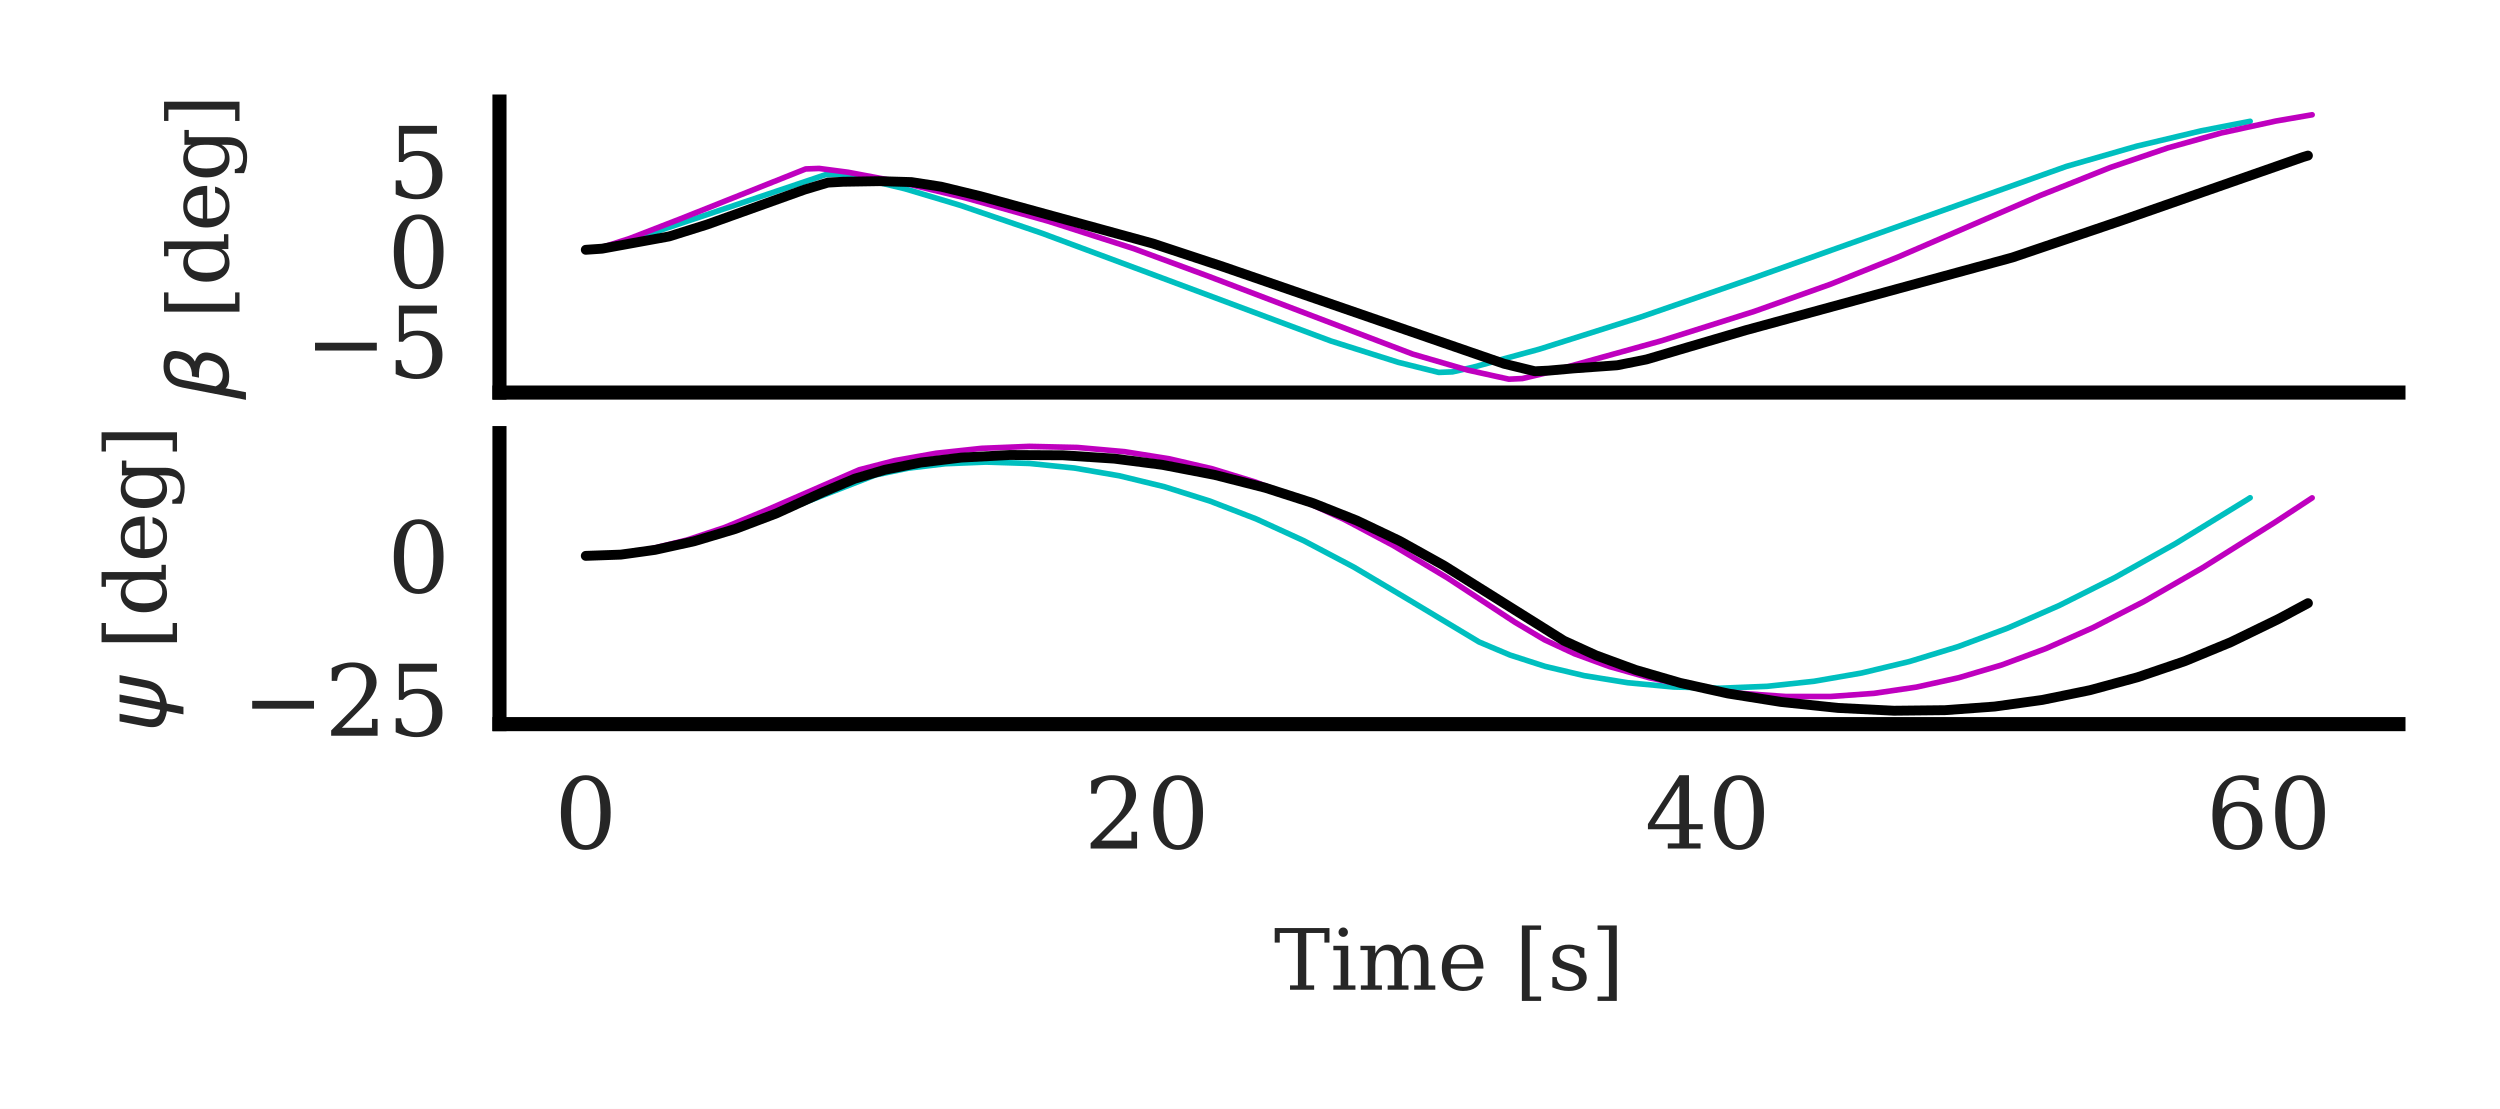
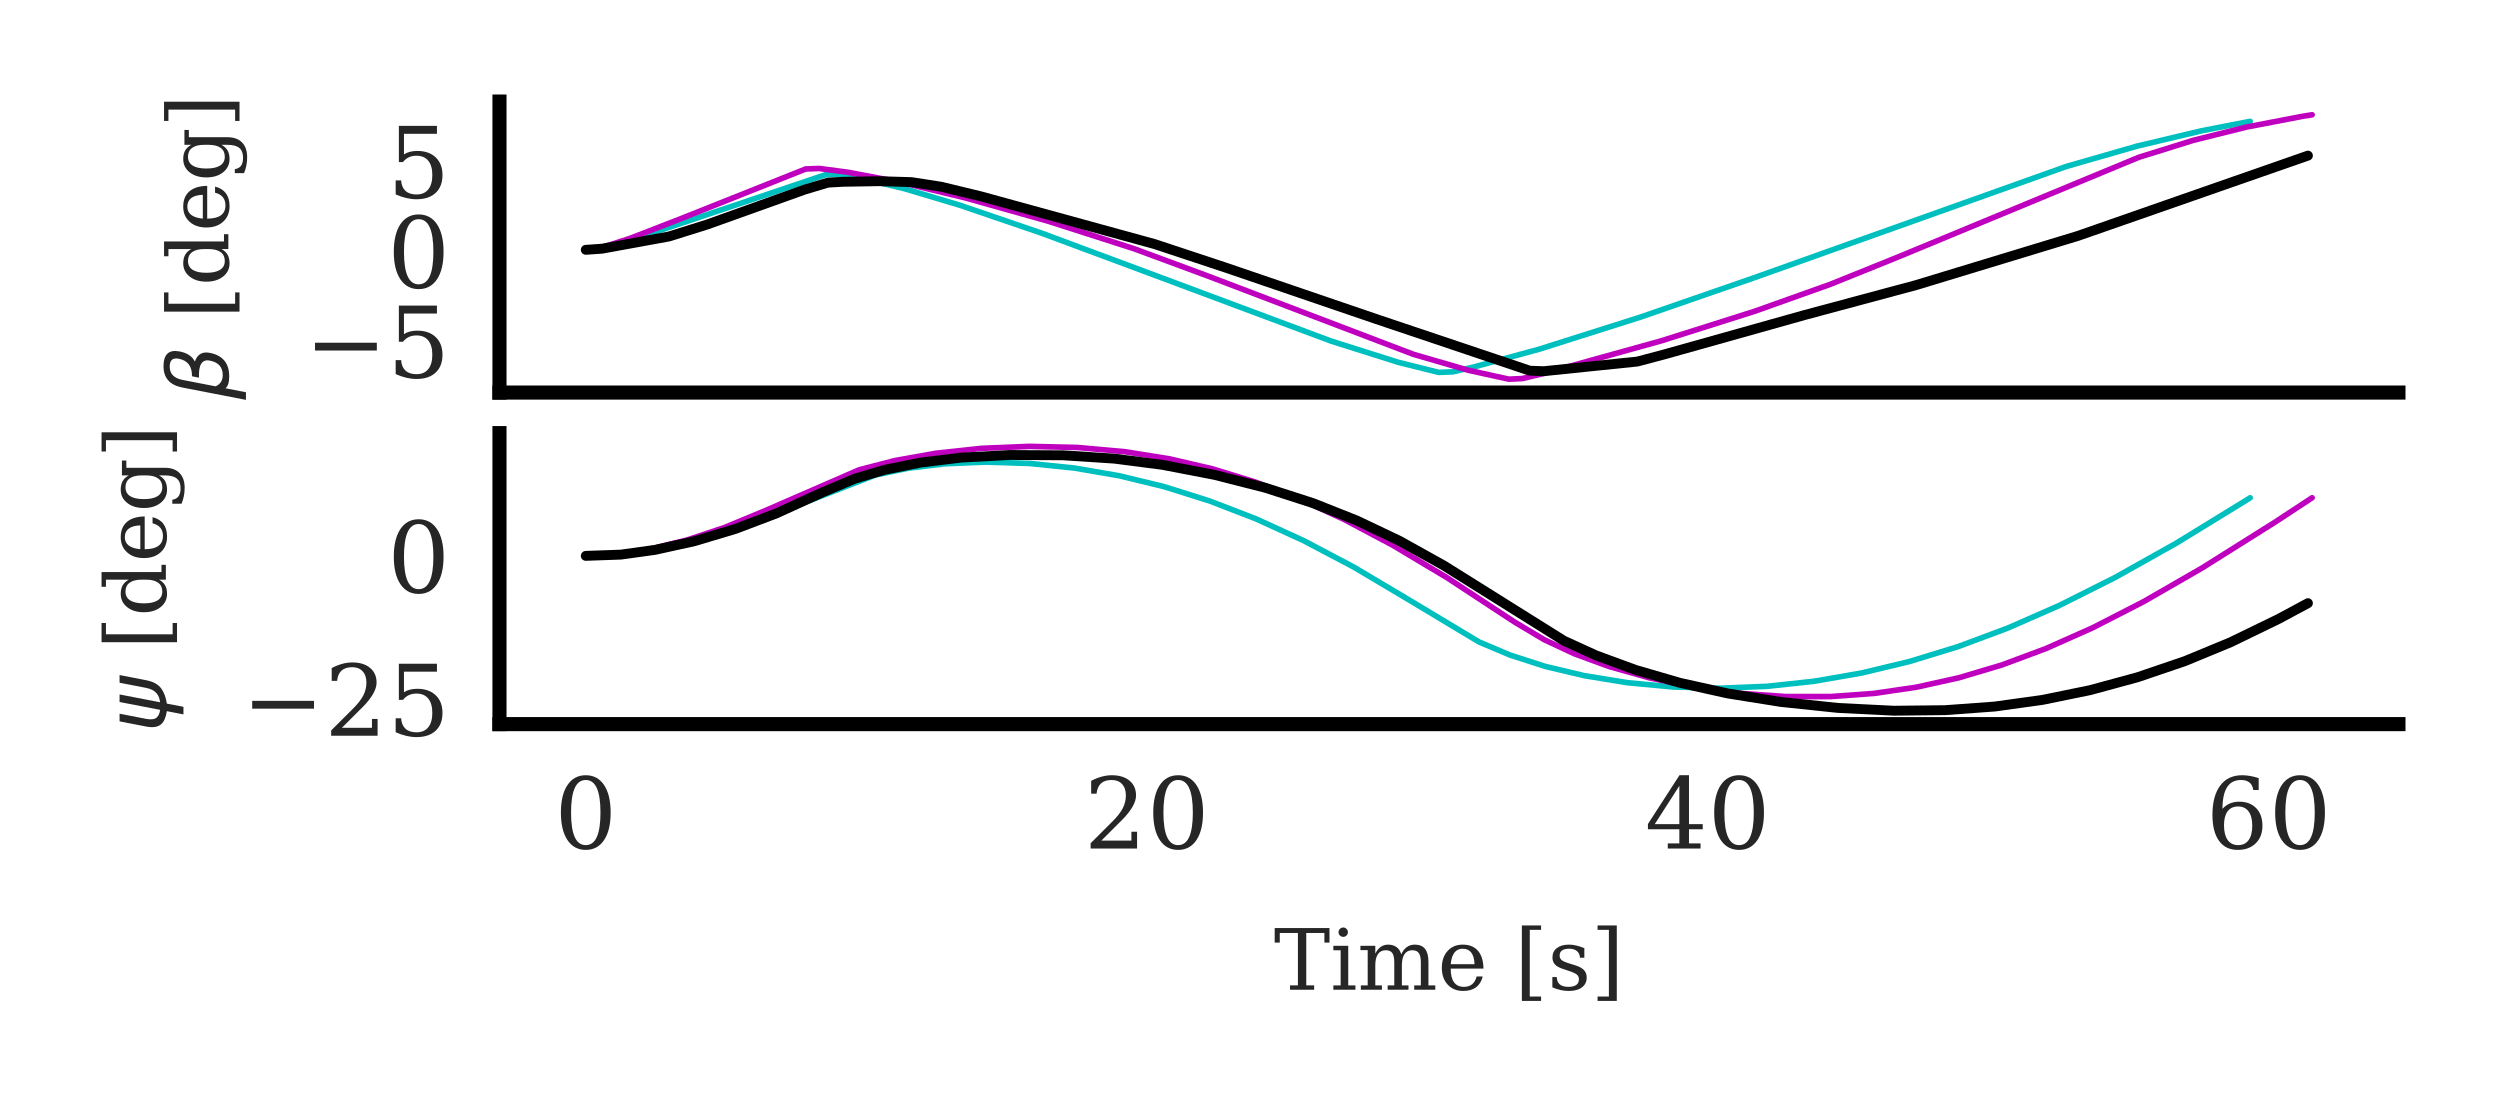
<svg xmlns="http://www.w3.org/2000/svg" xmlns:xlink="http://www.w3.org/1999/xlink" width="177.253pt" height="78.622pt" viewBox="0 0 177.253 78.622" version="1.1">
  <defs>
    <style type="text/css">*{stroke-linejoin: round; stroke-linecap: butt}</style>
  </defs>
  <g id="figure_1">
    <g id="patch_1">
-       <path d="M 0 78.622  L 177.253 78.622  L 177.253 -0  L 0 -0  z " style="fill: #ffffff" />
+       <path d="M 0 78.622  L 177.253 78.622  L 177.253 0  L 0 0  z " style="fill: #ffffff" />
    </g>
    <g id="axes_1">
      <g id="patch_2">
        <path d="M 35.413 27.833  L 170.053 27.833  L 170.053 7.2  L 35.413 7.2  z " style="fill: #ffffff" />
      </g>
      <g id="matplotlib.axis_1">
        <g id="xtick_1">
          <g id="line2d_1" />
        </g>
        <g id="xtick_2">
          <g id="line2d_2" />
        </g>
        <g id="xtick_3">
          <g id="line2d_3" />
        </g>
        <g id="xtick_4">
          <g id="line2d_4" />
        </g>
      </g>
      <g id="matplotlib.axis_2">
        <g id="ytick_1">
          <g id="line2d_5" />
          <g id="text_1">
-             <g style="fill: #262626" transform="translate(21.59375 26.77065) scale(0.07 -0.07)">
+             <g style="fill: #262626" transform="translate(21.59375 26.77) scale(0.07 -0.07)">
              <defs>
                <path id="DejaVuSerif-2212" d="M 678 2259  L 4684 2259  L 4684 1753  L 678 1753  L 678 2259  z " transform="scale(0.015625)" />
                <path id="DejaVuSerif-35" d="M 3219 4666  L 3219 4153  L 1081 4153  L 1081 2816  Q 1244 2928 1461 2984  Q 1678 3041 1947 3041  Q 2703 3041 3140 2622  Q 3578 2203 3578 1478  Q 3578 738 3136 323  Q 2694 -91 1894 -91  Q 1572 -91 1234 -12  Q 897 66 544 225  L 544 1131  L 897 1131  Q 925 688 1179 453  Q 1434 219 1894 219  Q 2388 219 2653 544  Q 2919 869 2919 1478  Q 2919 2084 2655 2407  Q 2391 2731 1894 2731  Q 1613 2731 1398 2631  Q 1184 2531 1019 2322  L 750 2322  L 750 4666  L 3219 4666  z " transform="scale(0.015625)" />
              </defs>
              <use xlink:href="#DejaVuSerif-2212" />
              <use xlink:href="#DejaVuSerif-35" x="83.789" />
            </g>
          </g>
        </g>
        <g id="ytick_2">
          <g id="line2d_6" />
          <g id="text_2">
-             <g style="fill: #262626" transform="translate(27.45953 20.39829) scale(0.07 -0.07)">
+             <g style="fill: #262626" transform="translate(27.45953 20.39916) scale(0.07 -0.07)">
              <defs>
                <path id="DejaVuSerif-30" d="M 2034 219  Q 2513 219 2750 744  Q 2988 1269 2988 2328  Q 2988 3391 2750 3916  Q 2513 4441 2034 4441  Q 1556 4441 1318 3916  Q 1081 3391 1081 2328  Q 1081 1269 1318 744  Q 1556 219 2034 219  z M 2034 -91  Q 1275 -91 848 546  Q 422 1184 422 2328  Q 422 3475 848 4112  Q 1275 4750 2034 4750  Q 2797 4750 3222 4112  Q 3647 3475 3647 2328  Q 3647 1184 3222 546  Q 2797 -91 2034 -91  z " transform="scale(0.015625)" />
              </defs>
              <use xlink:href="#DejaVuSerif-30" />
            </g>
          </g>
        </g>
        <g id="ytick_3">
          <g id="line2d_7" />
          <g id="text_3">
-             <g style="fill: #262626" transform="translate(27.45953 14.02594) scale(0.07 -0.07)">
+             <g style="fill: #262626" transform="translate(27.45953 14.02831) scale(0.07 -0.07)">
              <use xlink:href="#DejaVuSerif-35" />
            </g>
          </g>
        </g>
        <g id="text_4">
          <g style="fill: #262626" transform="translate(16.21375 28.34663) rotate(-90) scale(0.06 -0.06)">
            <defs>
              <path id="DejaVuSans-Oblique-3b2" d="M 872 216  L 572 -1331  L -6 -1331  L 928 3478  Q 1206 4903 2538 4903  Q 3888 4903 3659 3700  Q 3503 2844 2894 2531  Q 3713 2250 3553 1416  Q 3272 -69 1759 -66  Q 1097 -63 872 216  z M 1019 966  Q 1259 422 1875 425  Q 2775 425 2966 1406  Q 3138 2288 1675 2219  L 1778 2750  Q 2909 2731 3106 3750  Q 3241 4438 2509 4434  Q 1691 4434 1503 3459  L 1019 966  z " transform="scale(0.015625)" />
              <path id="DejaVuSerif-20" transform="scale(0.015625)" />
              <path id="DejaVuSerif-5b" d="M 550 4863  L 2003 4863  L 2003 4531  L 1147 4531  L 1147 -513  L 2003 -513  L 2003 -844  L 550 -844  L 550 4863  z " transform="scale(0.015625)" />
              <path id="DejaVuSerif-64" d="M 3359 331  L 3909 331  L 3909 0  L 2784 0  L 2784 519  Q 2616 206 2355 57  Q 2094 -91 1709 -91  Q 1097 -91 708 395  Q 319 881 319 1663  Q 319 2444 706 2928  Q 1094 3413 1709 3413  Q 2094 3413 2355 3264  Q 2616 3116 2784 2803  L 2784 4531  L 2241 4531  L 2241 4863  L 3359 4863  L 3359 331  z M 2784 1497  L 2784 1825  Q 2784 2422 2554 2737  Q 2325 3053 1888 3053  Q 1444 3053 1217 2703  Q 991 2353 991 1663  Q 991 975 1217 622  Q 1444 269 1888 269  Q 2325 269 2554 583  Q 2784 897 2784 1497  z " transform="scale(0.015625)" />
              <path id="DejaVuSerif-65" d="M 3469 1600  L 991 1600  L 991 1575  Q 991 903 1244 561  Q 1497 219 1991 219  Q 2369 219 2611 417  Q 2853 616 2950 1006  L 3413 1006  Q 3275 459 2904 184  Q 2534 -91 1931 -91  Q 1203 -91 761 389  Q 319 869 319 1663  Q 319 2450 753 2931  Q 1188 3413 1894 3413  Q 2647 3413 3050 2948  Q 3453 2484 3469 1600  z M 2791 1931  Q 2772 2513 2545 2808  Q 2319 3103 1894 3103  Q 1497 3103 1269 2806  Q 1041 2509 991 1931  L 2791 1931  z " transform="scale(0.015625)" />
              <path id="DejaVuSerif-67" d="M 3359 2988  L 3359 72  Q 3359 -644 2965 -1033  Q 2572 -1422 1844 -1422  Q 1516 -1422 1216 -1362  Q 916 -1303 641 -1184  L 641 -488  L 941 -488  Q 997 -813 1206 -963  Q 1416 -1113 1806 -1113  Q 2313 -1113 2548 -827  Q 2784 -541 2784 72  L 2784 519  Q 2616 206 2355 57  Q 2094 -91 1709 -91  Q 1097 -91 708 395  Q 319 881 319 1663  Q 319 2444 706 2928  Q 1094 3413 1709 3413  Q 2094 3413 2355 3264  Q 2616 3116 2784 2803  L 2784 3322  L 3909 3322  L 3909 2988  L 3359 2988  z M 2784 1825  Q 2784 2422 2554 2737  Q 2325 3053 1888 3053  Q 1444 3053 1217 2703  Q 991 2353 991 1663  Q 991 975 1217 622  Q 1444 269 1888 269  Q 2325 269 2554 583  Q 2784 897 2784 1497  L 2784 1825  z " transform="scale(0.015625)" />
              <path id="DejaVuSerif-5d" d="M 1947 4863  L 1947 -844  L 494 -844  L 494 -513  L 1350 -513  L 1350 4531  L 494 4531  L 494 4863  L 1947 4863  z " transform="scale(0.015625)" />
            </defs>
            <use xlink:href="#DejaVuSans-Oblique-3b2" transform="translate(0 0.390625)" />
            <use xlink:href="#DejaVuSerif-20" transform="translate(63.81836 0.390625)" />
            <use xlink:href="#DejaVuSerif-5b" transform="translate(95.60547 0.390625)" />
            <use xlink:href="#DejaVuSerif-64" transform="translate(134.6191 0.390625)" />
            <use xlink:href="#DejaVuSerif-65" transform="translate(198.6328 0.390625)" />
            <use xlink:href="#DejaVuSerif-67" transform="translate(257.8125 0.390625)" />
            <use xlink:href="#DejaVuSerif-5d" transform="translate(321.8262 0.390625)" />
          </g>
        </g>
      </g>
      <g id="line2d_8">
-         <path d="M 41.533 17.739  L 42.508 17.626  L 45.053 16.909  L 49.627 15.384  L 58.536 12.385  L 59.51 12.371  L 61.042 12.64  L 64.144 13.381  L 68.061 14.552  L 73.868 16.535  L 81.505 19.377  L 94.371 24.181  L 99.144 25.691  L 102.007 26.404  L 102.982 26.367  L 104.453 26.032  L 109.146 24.755  L 116.305 22.486  L 124.379 19.69  L 146.513 11.797  L 151.484 10.366  L 156.078 9.273  L 159.538 8.601  L 159.538 8.601  " clip-path="url(#pe34000cf6d)" style="fill: none; stroke: #00bfbf; stroke-width: 0.4; stroke-linecap: round" />
+         <path d="M 41.533 17.74  L 42.508 17.627  L 45.053 16.91  L 49.627 15.386  L 58.536 12.387  L 59.51 12.374  L 61.042 12.642  L 64.144 13.383  L 68.061 14.553  L 73.868 16.536  L 81.505 19.377  L 94.371 24.181  L 99.144 25.69  L 102.007 26.403  L 102.982 26.366  L 104.453 26.031  L 109.146 24.754  L 116.305 22.485  L 124.379 19.69  L 146.513 11.8  L 151.504 10.364  L 156.098 9.272  L 159.538 8.605  L 159.538 8.605  " clip-path="url(#p39fc6bec44)" style="fill: none; stroke: #00bfbf; stroke-width: 0.4; stroke-linecap: round" />
      </g>
      <g id="line2d_9">
-         <path d="M 41.533 17.739  L 42.488 17.601  L 44.655 16.905  L 48.235 15.519  L 57.124 11.979  L 58.079 11.943  L 60.127 12.213  L 63.746 12.896  L 68.439 14.028  L 74.306 15.679  L 80.371 17.623  L 85.72 19.601  L 100.178 25.111  L 104.056 26.239  L 106.979 26.884  L 107.933 26.84  L 109.445 26.481  L 117.797 24.161  L 124.399 22.072  L 129.808 20.143  L 134.601 18.211  L 144.643 13.864  L 149.635 11.871  L 153.711 10.482  L 157.49 9.428  L 161.348 8.585  L 163.933 8.138  L 163.933 8.138  " clip-path="url(#pe34000cf6d)" style="fill: none; stroke: #bf00bf; stroke-width: 0.4; stroke-linecap: round" />
+         <path d="M 41.533 17.74  L 42.488 17.602  L 44.655 16.906  L 48.235 15.52  L 57.124 11.981  L 58.079 11.945  L 60.127 12.215  L 63.746 12.898  L 68.439 14.03  L 74.306 15.68  L 80.411 17.636  L 85.701 19.594  L 100.218 25.124  L 104.095 26.25  L 106.979 26.884  L 107.933 26.84  L 109.445 26.481  L 117.797 24.162  L 124.399 22.073  L 129.788 20.152  L 134.72 18.162  L 151.643 11.153  L 155.481 9.957  L 159.28 9.008  L 163.257 8.246  L 163.933 8.138  L 163.933 8.138  " clip-path="url(#p39fc6bec44)" style="fill: none; stroke: #bf00bf; stroke-width: 0.4; stroke-linecap: round" />
      </g>
      <g id="patch_3">
        <path d="M 35.413 27.833  L 35.413 7.2  " style="fill: none; stroke: #000000; stroke-linejoin: miter; stroke-linecap: square" />
      </g>
      <g id="patch_4">
        <path d="M 35.413 27.833  L 170.053 27.833  " style="fill: none; stroke: #000000; stroke-linejoin: miter; stroke-linecap: square" />
      </g>
      <g id="line2d_10">
-         <path d="M 41.533 17.711  L 42.687 17.632  L 47.439 16.764  L 50.124 15.922  L 57.045 13.443  L 58.695 12.948  L 59.769 12.887  L 62.334 12.844  L 64.621 12.911  L 66.729 13.237  L 69.493 13.906  L 81.723 17.261  L 86.755 18.924  L 106.641 25.791  L 108.828 26.324  L 109.803 26.277  L 111.592 26.118  L 114.655 25.899  L 116.743 25.483  L 119.766 24.591  L 123.763 23.416  L 142.675 18.258  L 150.351 15.657  L 163.277 11.139  L 163.635 11.031  L 163.635 11.031  " clip-path="url(#pe34000cf6d)" style="fill: none; stroke: #000000; stroke-width: 0.7; stroke-linecap: round" />
+         <path d="M 41.533 17.712  L 42.687 17.633  L 47.439 16.765  L 50.124 15.923  L 57.045 13.445  L 58.695 12.95  L 59.769 12.889  L 62.334 12.846  L 64.621 12.913  L 66.729 13.239  L 69.513 13.913  L 81.863 17.305  L 86.834 18.952  L 97.593 22.626  L 108.47 26.285  L 109.465 26.318  L 116.087 25.635  L 118.055 25.113  L 127.959 22.333  L 135.854 20.213  L 147.308 16.732  L 163.635 11.034  L 163.635 11.034  " clip-path="url(#p39fc6bec44)" style="fill: none; stroke: #000000; stroke-width: 0.7; stroke-linecap: round" />
      </g>
    </g>
    <g id="axes_2">
      <g id="patch_5">
        <path d="M 35.413 51.341  L 170.053 51.341  L 170.053 30.708  L 35.413 30.708  z " style="fill: #ffffff" />
      </g>
      <g id="matplotlib.axis_3">
        <g id="xtick_5">
          <g id="line2d_11" />
          <g id="text_5">
            <g style="fill: #262626" transform="translate(39.30639 60.15968) scale(0.07 -0.07)">
              <use xlink:href="#DejaVuSerif-30" />
            </g>
          </g>
        </g>
        <g id="xtick_6">
          <g id="line2d_12" />
          <g id="text_6">
            <g style="fill: #262626" transform="translate(76.85198 60.15968) scale(0.07 -0.07)">
              <defs>
                <path id="DejaVuSerif-32" d="M 819 3553  L 469 3553  L 469 4384  Q 803 4563 1142 4656  Q 1481 4750 1806 4750  Q 2534 4750 2956 4397  Q 3378 4044 3378 3438  Q 3378 2753 2422 1800  Q 2347 1728 2309 1691  L 1131 513  L 3078 513  L 3078 1088  L 3444 1088  L 3444 0  L 434 0  L 434 341  L 1850 1753  Q 2319 2222 2519 2614  Q 2719 3006 2719 3438  Q 2719 3909 2473 4175  Q 2228 4441 1797 4441  Q 1350 4441 1106 4219  Q 863 3997 819 3553  z " transform="scale(0.015625)" />
              </defs>
              <use xlink:href="#DejaVuSerif-32" />
              <use xlink:href="#DejaVuSerif-30" x="63.623" />
            </g>
          </g>
        </g>
        <g id="xtick_7">
          <g id="line2d_13" />
          <g id="text_7">
            <g style="fill: #262626" transform="translate(116.6244 60.15968) scale(0.07 -0.07)">
              <defs>
                <path id="DejaVuSerif-34" d="M 2234 1581  L 2234 4063  L 641 1581  L 2234 1581  z M 3609 0  L 1484 0  L 1484 331  L 2234 331  L 2234 1247  L 197 1247  L 197 1588  L 2241 4750  L 2859 4750  L 2859 1581  L 3750 1581  L 3750 1247  L 2859 1247  L 2859 331  L 3609 331  L 3609 0  z " transform="scale(0.015625)" />
              </defs>
              <use xlink:href="#DejaVuSerif-34" />
              <use xlink:href="#DejaVuSerif-30" x="63.623" />
            </g>
          </g>
        </g>
        <g id="xtick_8">
          <g id="line2d_14" />
          <g id="text_8">
            <g style="fill: #262626" transform="translate(156.3969 60.15968) scale(0.07 -0.07)">
              <defs>
                <path id="DejaVuSerif-36" d="M 2094 219  Q 2534 219 2771 542  Q 3009 866 3009 1472  Q 3009 2078 2771 2401  Q 2534 2725 2094 2725  Q 1647 2725 1412 2412  Q 1178 2100 1178 1509  Q 1178 888 1415 553  Q 1653 219 2094 219  z M 1075 2569  Q 1288 2803 1556 2918  Q 1825 3034 2163 3034  Q 2859 3034 3264 2615  Q 3669 2197 3669 1472  Q 3669 763 3233 336  Q 2797 -91 2069 -91  Q 1278 -91 853 498  Q 428 1088 428 2181  Q 428 3406 931 4078  Q 1434 4750 2350 4750  Q 2597 4750 2869 4703  Q 3141 4656 3425 4563  L 3425 3794  L 3072 3794  Q 3034 4109 2831 4275  Q 2628 4441 2284 4441  Q 1678 4441 1381 3981  Q 1084 3522 1075 2569  z " transform="scale(0.015625)" />
              </defs>
              <use xlink:href="#DejaVuSerif-36" />
              <use xlink:href="#DejaVuSerif-30" x="63.623" />
            </g>
          </g>
        </g>
        <g id="text_9">
          <g style="fill: #262626" transform="translate(90.31829 70.17453) scale(0.06 -0.06)">
            <defs>
              <path id="DejaVuSerif-54" d="M 1222 0  L 1222 331  L 1819 331  L 1819 4294  L 447 4294  L 447 3566  L 63 3566  L 63 4666  L 4206 4666  L 4206 3566  L 3822 3566  L 3822 4294  L 2450 4294  L 2450 331  L 3047 331  L 3047 0  L 1222 0  z " transform="scale(0.015625)" />
              <path id="DejaVuSerif-69" d="M 622 4353  Q 622 4497 726 4603  Q 831 4709 978 4709  Q 1122 4709 1226 4603  Q 1331 4497 1331 4353  Q 1331 4206 1228 4103  Q 1125 4000 978 4000  Q 831 4000 726 4103  Q 622 4206 622 4353  z M 1356 331  L 1900 331  L 1900 0  L 231 0  L 231 331  L 781 331  L 781 2988  L 231 2988  L 231 3322  L 1356 3322  L 1356 331  z " transform="scale(0.015625)" />
              <path id="DejaVuSerif-6d" d="M 3316 2675  Q 3481 3041 3739 3227  Q 3997 3413 4341 3413  Q 4863 3413 5119 3089  Q 5375 2766 5375 2113  L 5375 331  L 5894 331  L 5894 0  L 4300 0  L 4300 331  L 4800 331  L 4800 2047  Q 4800 2556 4650 2772  Q 4500 2988 4153 2988  Q 3769 2988 3567 2697  Q 3366 2406 3366 1850  L 3366 331  L 3866 331  L 3866 0  L 2291 0  L 2291 331  L 2791 331  L 2791 2069  Q 2791 2566 2641 2777  Q 2491 2988 2144 2988  Q 1759 2988 1557 2697  Q 1356 2406 1356 1850  L 1356 331  L 1856 331  L 1856 0  L 263 0  L 263 331  L 781 331  L 781 2994  L 231 2994  L 231 3322  L 1356 3322  L 1356 2731  Q 1516 3063 1762 3238  Q 2009 3413 2322 3413  Q 2709 3413 2968 3220  Q 3228 3028 3316 2675  z " transform="scale(0.015625)" />
              <path id="DejaVuSerif-73" d="M 359 184  L 359 959  L 691 959  Q 703 588 923 403  Q 1144 219 1575 219  Q 1963 219 2166 364  Q 2369 509 2369 788  Q 2369 1006 2220 1140  Q 2072 1275 1594 1428  L 1178 1569  Q 750 1706 558 1912  Q 366 2119 366 2438  Q 366 2894 700 3153  Q 1034 3413 1625 3413  Q 1888 3413 2178 3344  Q 2469 3275 2778 3144  L 2778 2419  L 2447 2419  Q 2434 2741 2221 2922  Q 2009 3103 1644 3103  Q 1281 3103 1095 2975  Q 909 2847 909 2591  Q 909 2381 1050 2254  Q 1191 2128 1613 1997  L 2069 1856  Q 2541 1709 2748 1489  Q 2956 1269 2956 922  Q 2956 450 2595 179  Q 2234 -91 1600 -91  Q 1278 -91 972 -22  Q 666 47 359 184  z " transform="scale(0.015625)" />
            </defs>
            <use xlink:href="#DejaVuSerif-54" />
            <use xlink:href="#DejaVuSerif-69" x="66.699" />
            <use xlink:href="#DejaVuSerif-6d" x="98.682" />
            <use xlink:href="#DejaVuSerif-65" x="193.506" />
            <use xlink:href="#DejaVuSerif-20" x="252.686" />
            <use xlink:href="#DejaVuSerif-5b" x="284.473" />
            <use xlink:href="#DejaVuSerif-73" x="323.486" />
            <use xlink:href="#DejaVuSerif-5d" x="374.805" />
          </g>
        </g>
      </g>
      <g id="matplotlib.axis_4">
        <g id="ytick_4">
          <g id="line2d_15" />
          <g id="text_10">
            <g style="fill: #262626" transform="translate(17.14 52.16231) scale(0.07 -0.07)">
              <use xlink:href="#DejaVuSerif-2212" />
              <use xlink:href="#DejaVuSerif-32" x="83.789" />
              <use xlink:href="#DejaVuSerif-35" x="147.412" />
            </g>
          </g>
        </g>
        <g id="ytick_5">
          <g id="line2d_16" />
          <g id="text_11">
            <g style="fill: #262626" transform="translate(27.45953 42.01153) scale(0.07 -0.07)">
              <use xlink:href="#DejaVuSerif-30" />
            </g>
          </g>
        </g>
        <g id="text_12">
          <g style="fill: #262626" transform="translate(11.76 51.91414) rotate(-90) scale(0.06 -0.06)">
            <defs>
              <path id="DejaVuSans-Oblique-3c8" d="M 1591 -78  Q 891 38 616 341  Q 278 713 425 1472  L 819 3500  L 1400 3500  L 1009 1494  Q 900 922 1119 684  Q 1313 478 1691 434  L 2284 3500  L 2856 3500  L 2263 438  Q 2681 481 2928 688  Q 3247 950 3353 1497  L 3741 3500  L 4322 3500  L 3928 1475  Q 3775 688 3300 344  Q 2872 34 2163 -75  L 1919 -1331  L 1347 -1331  L 1591 -78  z " transform="scale(0.015625)" />
            </defs>
            <use xlink:href="#DejaVuSans-Oblique-3c8" transform="translate(0 0.015625)" />
            <use xlink:href="#DejaVuSerif-20" transform="translate(65.9668 0.015625)" />
            <use xlink:href="#DejaVuSerif-5b" transform="translate(97.75391 0.015625)" />
            <use xlink:href="#DejaVuSerif-64" transform="translate(136.7676 0.015625)" />
            <use xlink:href="#DejaVuSerif-65" transform="translate(200.7812 0.015625)" />
            <use xlink:href="#DejaVuSerif-67" transform="translate(259.9609 0.015625)" />
            <use xlink:href="#DejaVuSerif-5d" transform="translate(323.9746 0.015625)" />
          </g>
        </g>
      </g>
      <g id="line2d_17">
-         <path d="M 41.533 39.352  L 44.198 39.241  L 46.664 38.89  L 49.428 38.27  L 52.471 37.356  L 55.732 36.14  L 62.076 33.674  L 64.402 33.193  L 67.027 32.879  L 69.911 32.762  L 72.993 32.86  L 76.175 33.185  L 79.357 33.733  L 82.559 34.511  L 85.78 35.525  L 89.061 36.792  L 92.442 38.338  L 95.982 40.205  L 99.82 42.486  L 104.871 45.518  L 107.058 46.442  L 109.544 47.245  L 112.328 47.906  L 115.411 48.407  L 118.652 48.709  L 121.973 48.796  L 125.294 48.661  L 128.615 48.303  L 131.996 47.716  L 135.396 46.899  L 138.837 45.844  L 142.337 44.537  L 146.016 42.923  L 149.933 40.958  L 154.248 38.54  L 159.28 35.456  L 159.538 35.292  L 159.538 35.292  " clip-path="url(#pb54e0c02d3)" style="fill: none; stroke: #00bfbf; stroke-width: 0.4; stroke-linecap: round" />
+         <path d="M 41.533 39.352  L 44.198 39.241  L 46.664 38.89  L 49.428 38.27  L 52.471 37.356  L 55.732 36.14  L 62.076 33.674  L 64.402 33.193  L 67.027 32.879  L 69.911 32.762  L 72.993 32.86  L 76.175 33.185  L 79.357 33.733  L 82.559 34.511  L 85.78 35.525  L 89.061 36.792  L 92.442 38.338  L 95.982 40.205  L 99.82 42.486  L 104.871 45.518  L 107.058 46.442  L 109.544 47.245  L 112.328 47.906  L 115.411 48.407  L 118.652 48.709  L 121.973 48.796  L 125.294 48.661  L 128.615 48.303  L 131.996 47.716  L 135.396 46.899  L 138.837 45.844  L 142.356 44.53  L 146.035 42.915  L 149.953 40.949  L 154.288 38.519  L 159.339 35.421  L 159.538 35.294  L 159.538 35.294  " clip-path="url(#p6b3ad92a64)" style="fill: none; stroke: #00bfbf; stroke-width: 0.4; stroke-linecap: round" />
      </g>
      <g id="line2d_18">
-         <path d="M 41.533 39.352  L 43.979 39.243  L 46.226 38.898  L 48.692 38.291  L 51.377 37.398  L 54.3 36.187  L 60.922 33.307  L 63.448 32.655  L 66.371 32.135  L 69.593 31.788  L 72.973 31.648  L 76.394 31.726  L 79.735 32.024  L 82.897 32.528  L 85.959 33.241  L 89.022 34.183  L 92.124 35.373  L 95.326 36.841  L 98.786 38.678  L 102.624 40.975  L 107.396 44.108  L 109.504 45.361  L 111.632 46.353  L 114.118 47.262  L 116.962 48.062  L 120.084 48.707  L 123.345 49.155  L 126.626 49.382  L 129.808 49.38  L 132.871 49.159  L 135.874 48.717  L 138.876 48.051  L 141.919 47.148  L 145.061 45.981  L 148.382 44.506  L 152.021 42.639  L 156.138 40.27  L 161.308 37.022  L 163.933 35.3  L 163.933 35.3  " clip-path="url(#pb54e0c02d3)" style="fill: none; stroke: #bf00bf; stroke-width: 0.4; stroke-linecap: round" />
+         <path d="M 41.533 39.352  L 43.979 39.243  L 46.226 38.898  L 48.692 38.291  L 51.377 37.398  L 54.3 36.187  L 60.922 33.307  L 63.448 32.655  L 66.371 32.135  L 69.593 31.788  L 72.973 31.648  L 76.394 31.726  L 79.735 32.024  L 82.897 32.528  L 85.979 33.246  L 89.022 34.183  L 92.124 35.373  L 95.326 36.842  L 98.766 38.668  L 102.604 40.964  L 107.377 44.098  L 109.485 45.354  L 111.612 46.348  L 114.098 47.26  L 116.942 48.061  L 120.064 48.708  L 123.325 49.158  L 126.607 49.386  L 129.808 49.386  L 132.871 49.164  L 135.874 48.723  L 138.876 48.057  L 141.919 47.152  L 145.061 45.983  L 148.382 44.506  L 152.001 42.648  L 156.138 40.266  L 161.288 37.029  L 163.933 35.293  L 163.933 35.293  " clip-path="url(#p6b3ad92a64)" style="fill: none; stroke: #bf00bf; stroke-width: 0.4; stroke-linecap: round" />
      </g>
      <g id="patch_6">
        <path d="M 35.413 51.341  L 35.413 30.708  " style="fill: none; stroke: #000000; stroke-linejoin: miter; stroke-linecap: square" />
      </g>
      <g id="patch_7">
        <path d="M 35.413 51.341  L 170.053 51.341  " style="fill: none; stroke: #000000; stroke-linejoin: miter; stroke-linecap: square" />
      </g>
      <g id="line2d_19">
-         <path d="M 41.533 39.411  L 44.019 39.323  L 46.445 38.986  L 49.229 38.372  L 52.133 37.503  L 55.056 36.397  L 58.297 34.916  L 60.604 33.939  L 62.732 33.31  L 65.277 32.795  L 68.161 32.443  L 71.581 32.26  L 75.38 32.281  L 79.019 32.519  L 82.419 32.958  L 86.118 33.67  L 89.718 34.586  L 93.098 35.675  L 96.201 36.907  L 99.223 38.345  L 102.345 40.082  L 106.203 42.497  L 110.877 45.426  L 113.164 46.47  L 115.967 47.499  L 119.129 48.419  L 122.51 49.169  L 126.268 49.768  L 130.325 50.194  L 134.283 50.391  L 137.902 50.352  L 141.422 50.095  L 144.802 49.626  L 148.183 48.934  L 151.564 48.015  L 154.925 46.87  L 158.166 45.53  L 161.547 43.887  L 163.635 42.766  L 163.635 42.766  " clip-path="url(#pb54e0c02d3)" style="fill: none; stroke: #000000; stroke-width: 0.7; stroke-linecap: round" />
+         <path d="M 41.533 39.411  L 44.019 39.323  L 46.445 38.986  L 49.229 38.372  L 52.133 37.503  L 55.056 36.397  L 58.297 34.916  L 60.604 33.939  L 62.732 33.31  L 65.277 32.795  L 68.161 32.443  L 71.581 32.26  L 75.38 32.281  L 79.019 32.519  L 82.419 32.958  L 86.118 33.67  L 89.718 34.586  L 93.098 35.675  L 96.201 36.907  L 99.223 38.345  L 102.345 40.082  L 106.203 42.497  L 110.877 45.426  L 113.164 46.47  L 115.967 47.499  L 119.129 48.419  L 122.51 49.169  L 126.268 49.768  L 130.325 50.194  L 134.283 50.391  L 137.902 50.352  L 141.422 50.095  L 144.802 49.626  L 148.183 48.934  L 151.564 48.015  L 154.925 46.87  L 158.166 45.53  L 161.547 43.887  L 163.635 42.766  L 163.635 42.766  " clip-path="url(#p6b3ad92a64)" style="fill: none; stroke: #000000; stroke-width: 0.7; stroke-linecap: round" />
      </g>
    </g>
  </g>
  <defs>
-     <clipPath id="pe34000cf6d">
+     <clipPath id="p39fc6bec44">
      <rect x="35.413" y="7.2" width="134.64" height="20.633" />
    </clipPath>
-     <clipPath id="pb54e0c02d3">
+     <clipPath id="p6b3ad92a64">
      <rect x="35.413" y="30.708" width="134.64" height="20.633" />
    </clipPath>
  </defs>
</svg>
